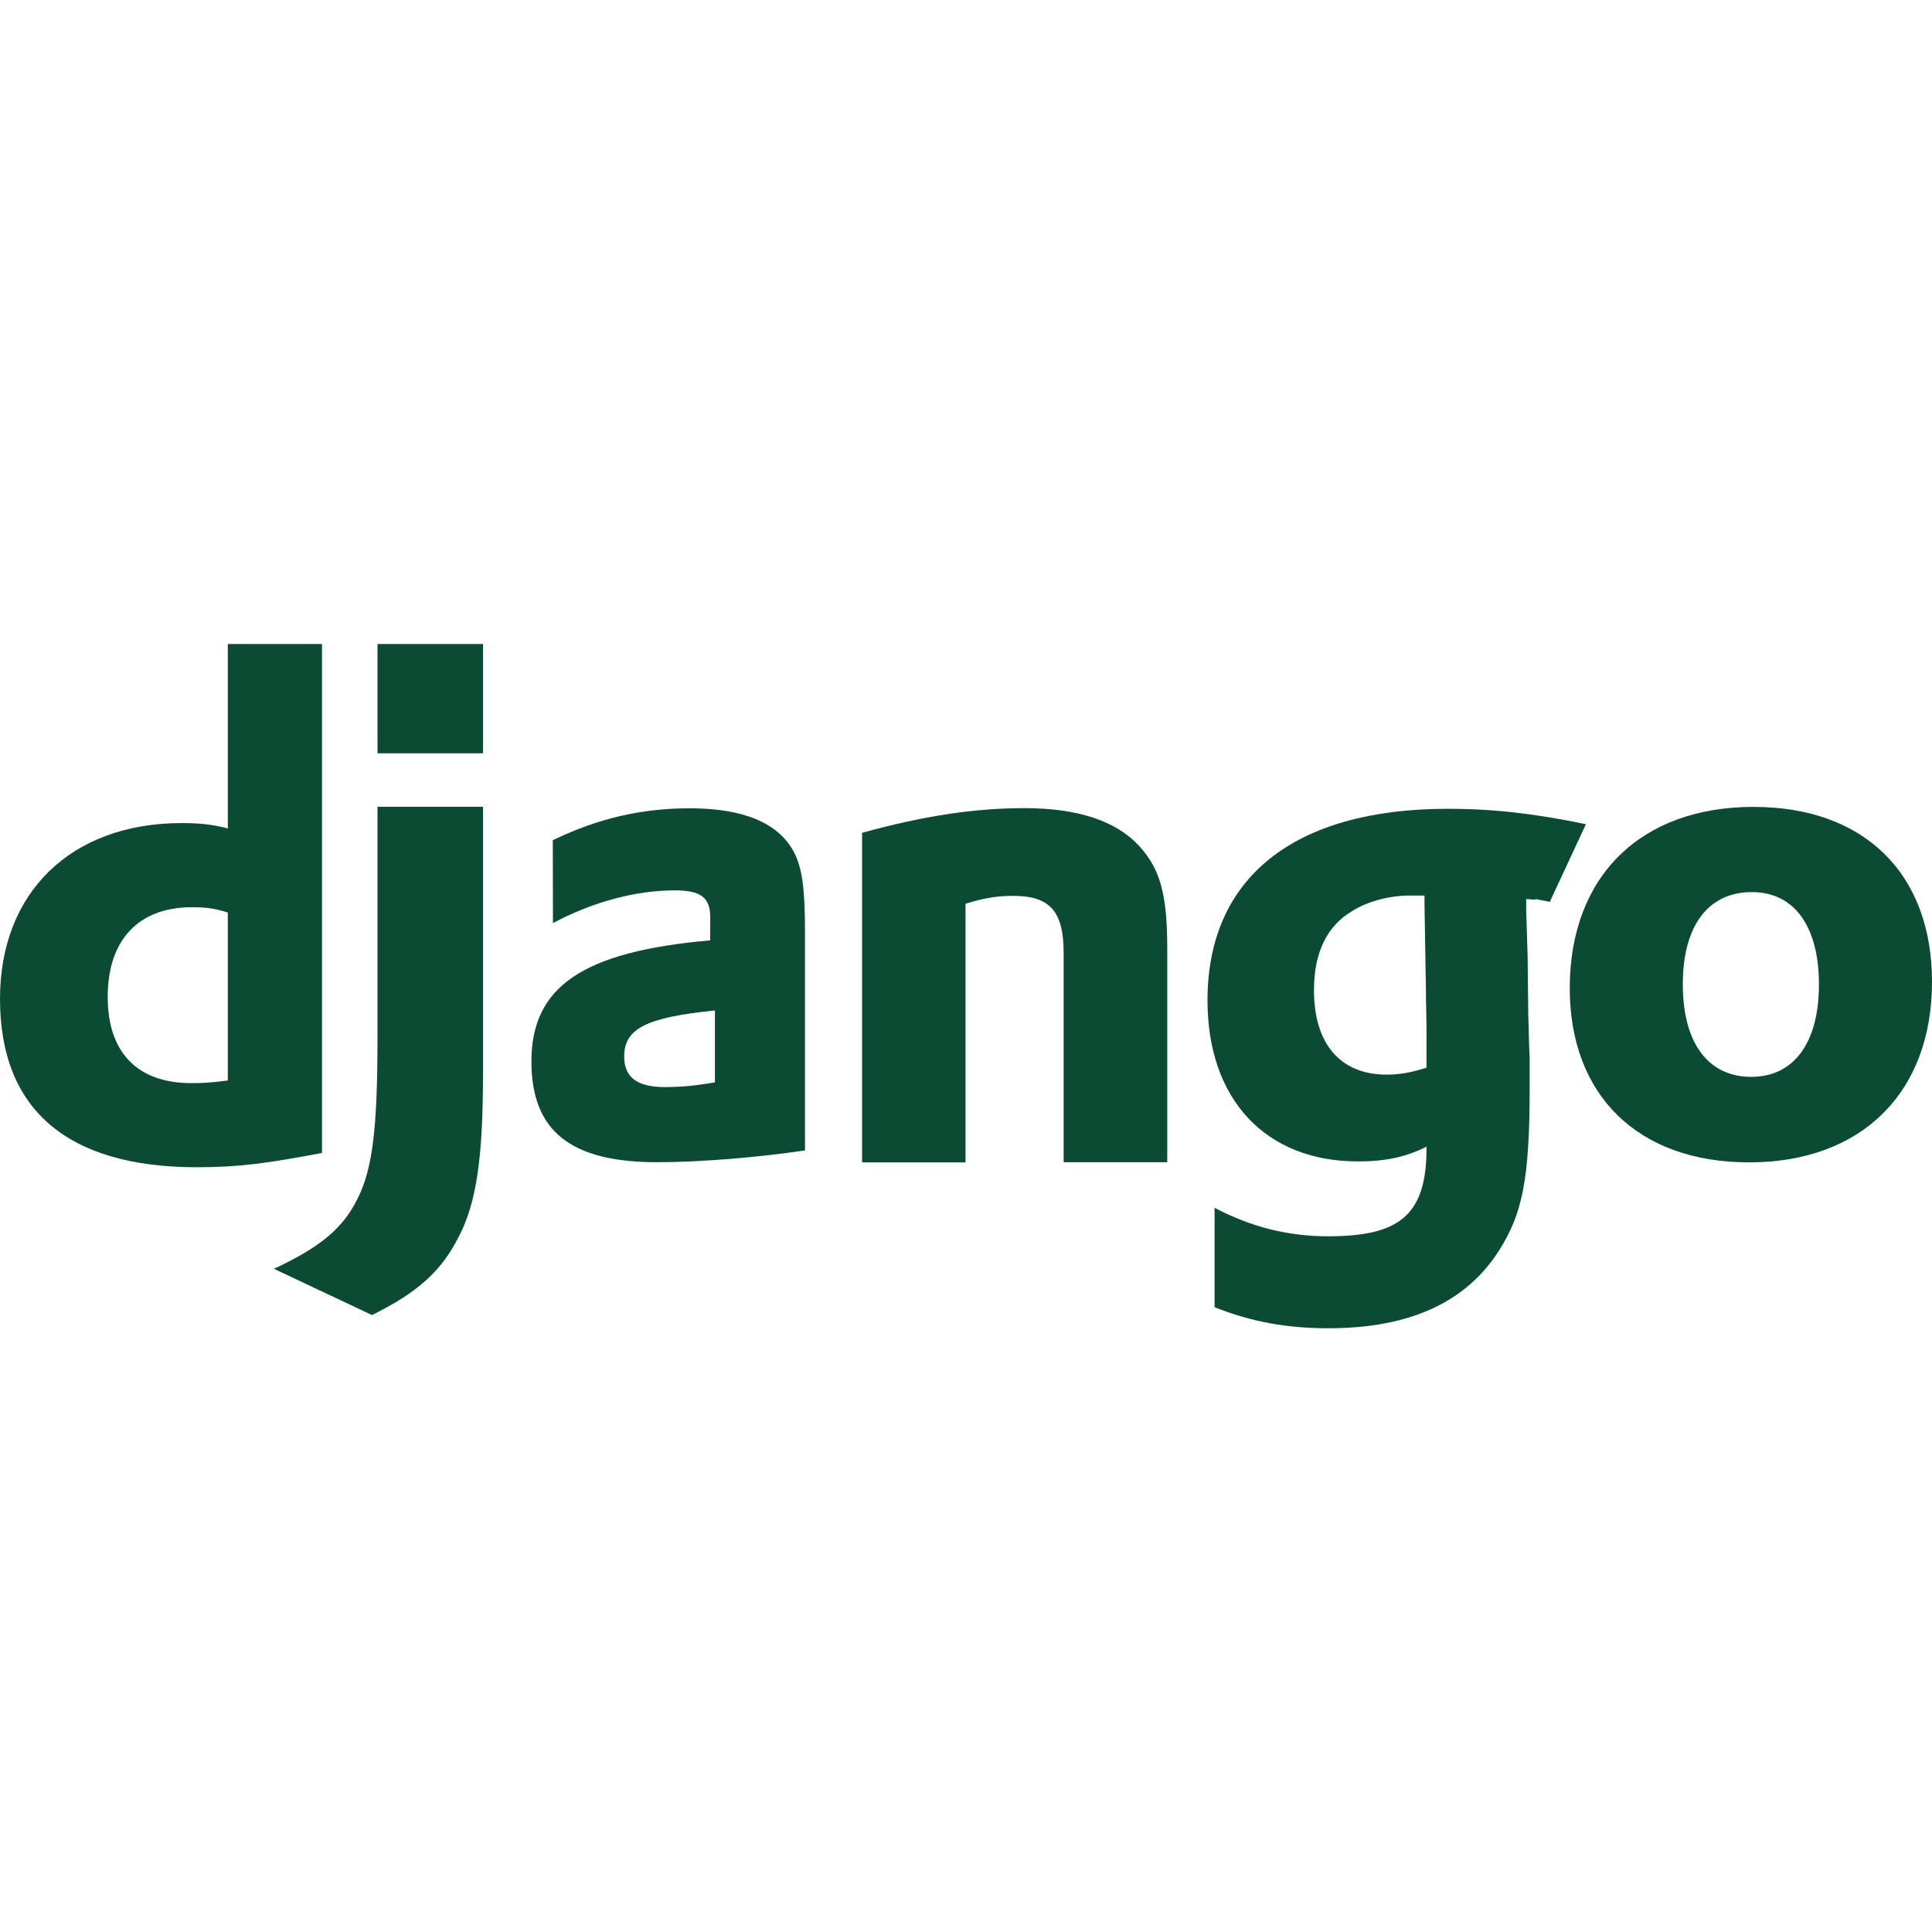
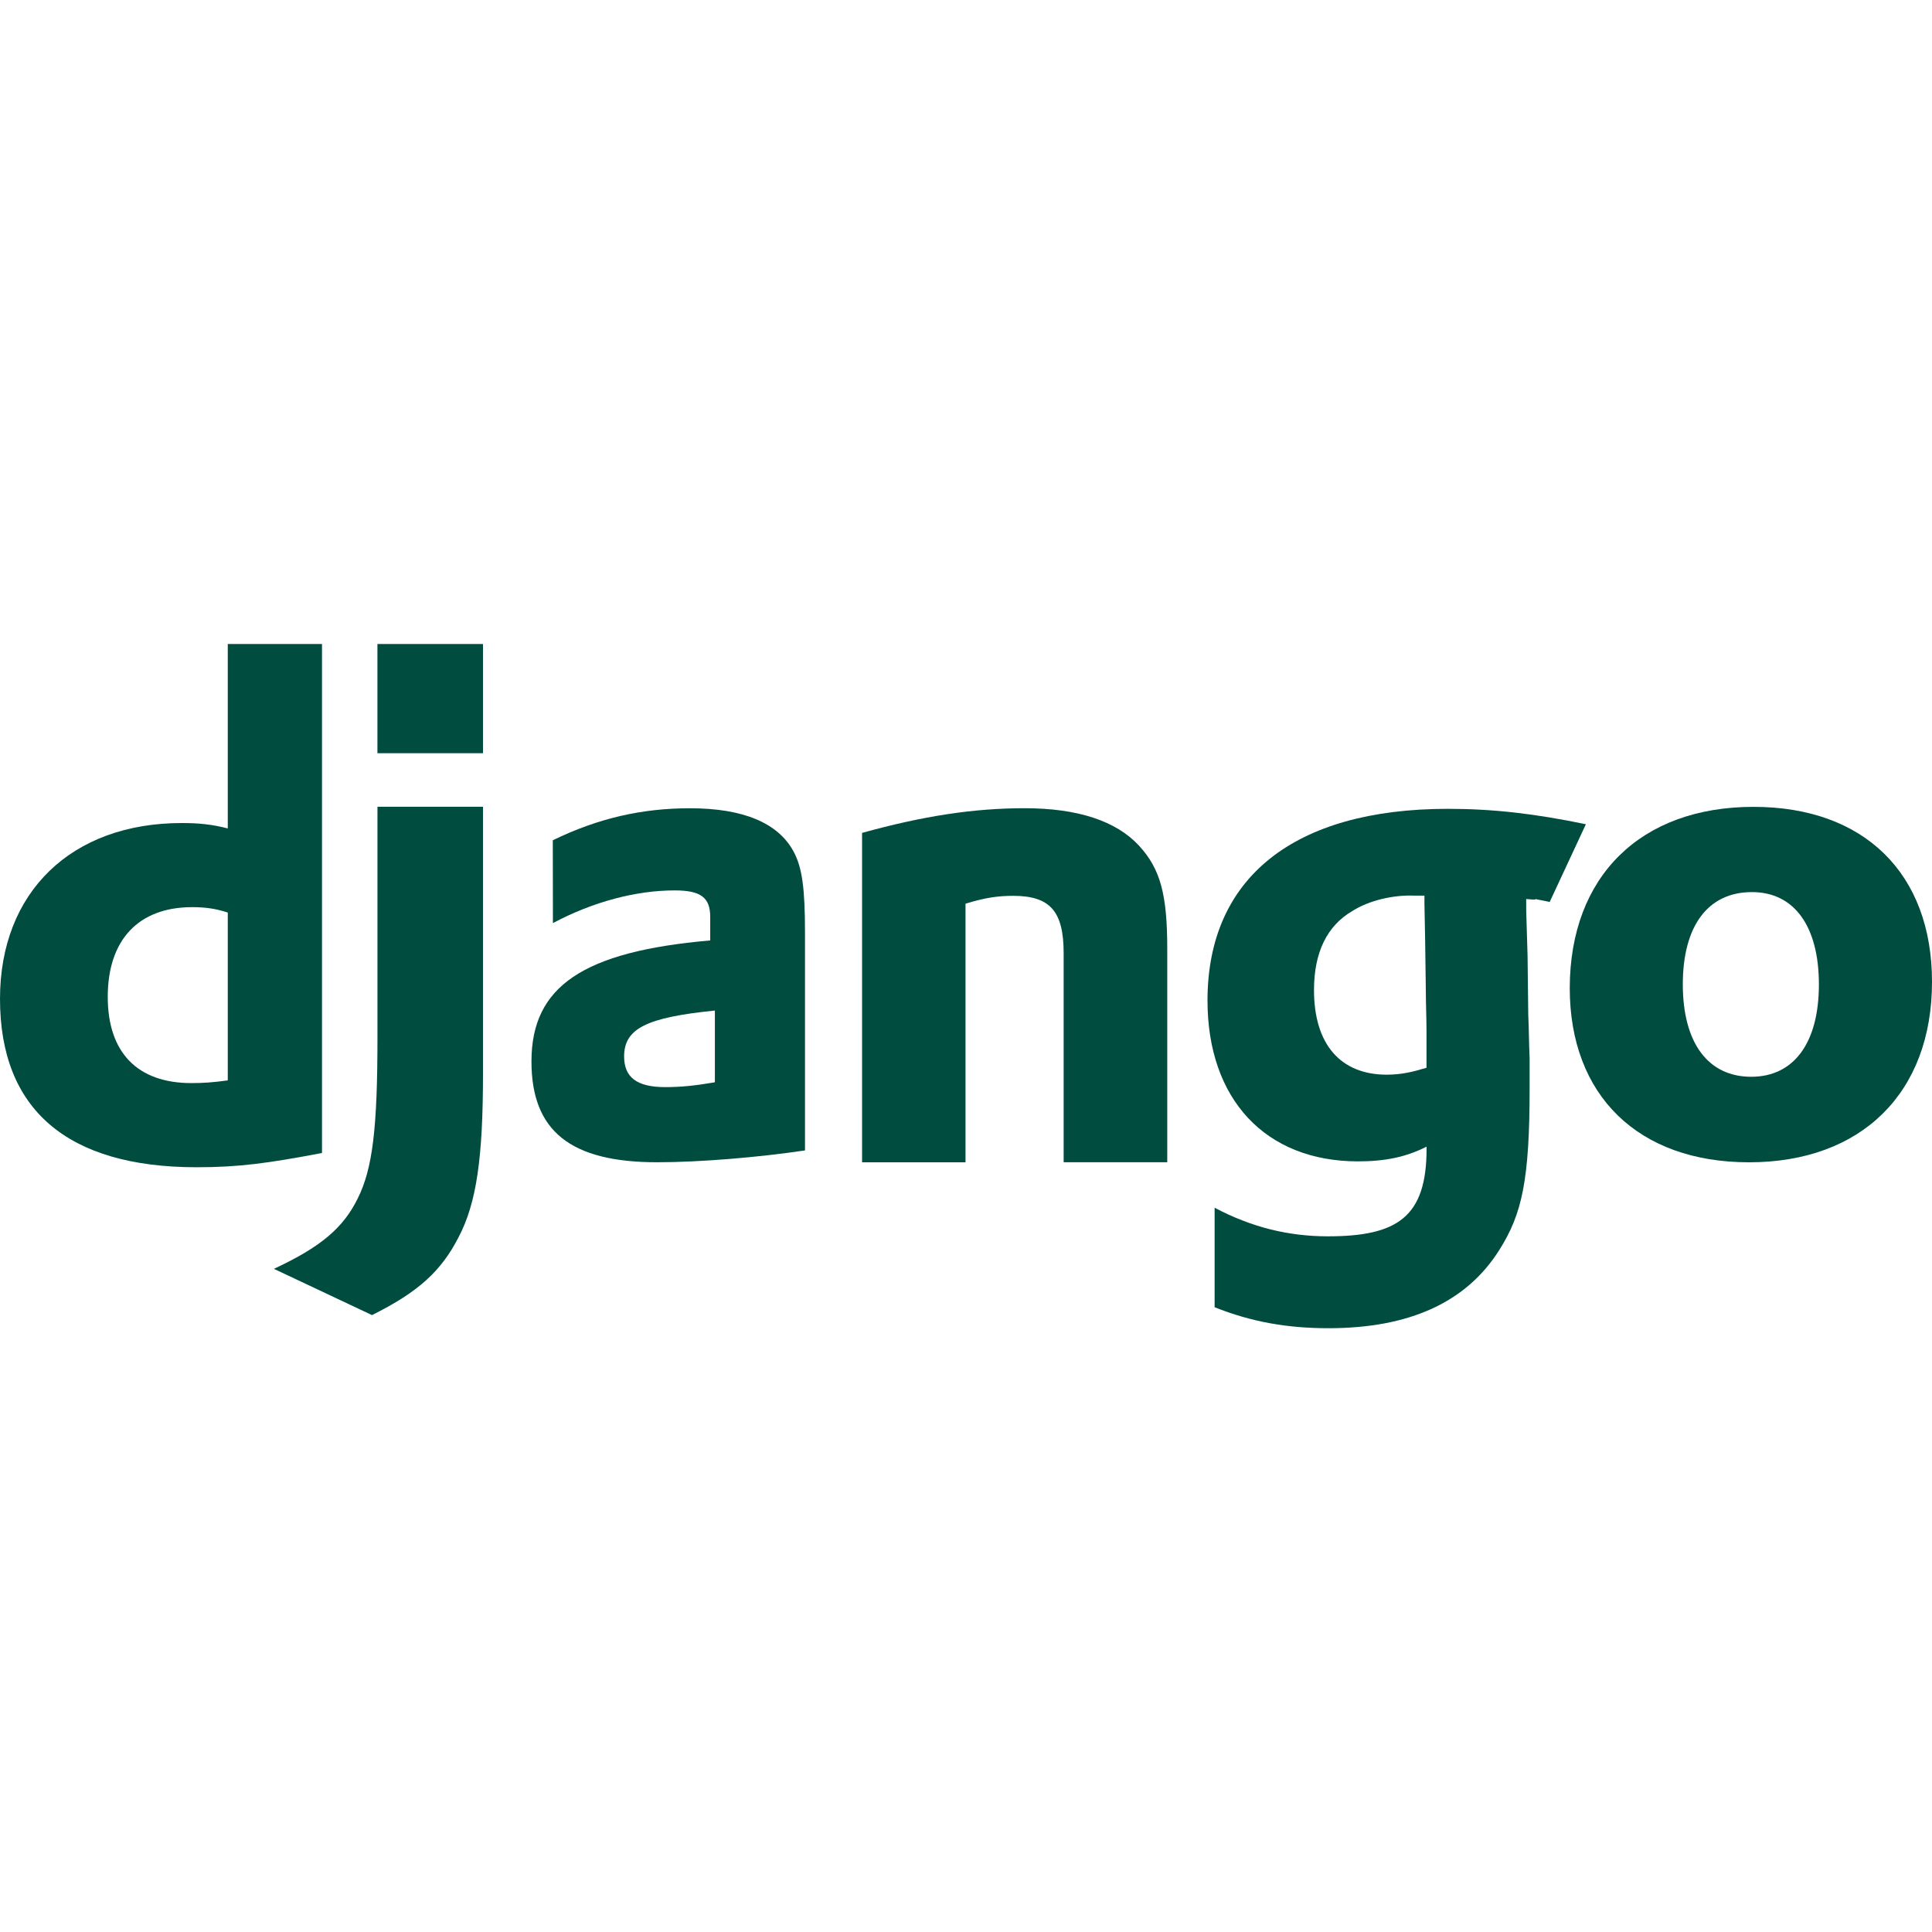
- <svg xmlns="http://www.w3.org/2000/svg" viewBox="0 0 48 48" width="48px" height="48px">
-   <g id="surface70500612">
-     <path style=" stroke:none;fill-rule:evenodd;fill:rgb(4.706%,29.412%,20%);fill-opacity:1;" d="M 8 16 L 8 28.645 C 6.656 28.898 5.949 29 4.879 29 C 1.672 28.996 0 27.566 0 24.816 C 0 22.168 1.77 20.449 4.516 20.449 C 4.941 20.449 5.266 20.48 5.66 20.582 L 5.66 16 Z M 5.66 22.672 C 5.352 22.57 5.098 22.539 4.773 22.539 C 3.445 22.539 2.676 23.348 2.676 24.766 C 2.676 26.148 3.41 26.91 4.758 26.91 C 5.047 26.91 5.281 26.895 5.66 26.844 Z M 5.66 22.672 " />
-     <path style=" stroke:none;fill-rule:evenodd;fill:rgb(4.706%,29.412%,20%);fill-opacity:1;" d="M 12 20.047 L 12 26.664 C 12 28.738 11.844 29.887 11.387 30.746 C 10.961 31.574 10.402 32.098 9.242 32.672 L 6.805 31.523 C 7.965 30.984 8.527 30.508 8.883 29.781 C 9.258 29.039 9.379 28.027 9.379 25.766 L 9.379 20.043 L 12 20.043 Z M 12 20.047 " />
-     <path style=" stroke:none;fill-rule:evenodd;fill:rgb(4.706%,29.412%,20%);fill-opacity:1;" d="M 9.379 16 L 12 16 L 12 18.715 L 9.379 18.715 Z M 9.379 16 " />
-     <path style=" stroke:none;fill-rule:evenodd;fill:rgb(4.706%,29.412%,20%);fill-opacity:1;" d="M 13.734 20.875 C 14.871 20.324 15.957 20.082 17.141 20.082 C 18.465 20.082 19.332 20.445 19.715 21.152 C 19.93 21.551 20 22.066 20 23.176 L 20 28.582 C 18.848 28.754 17.395 28.875 16.328 28.875 C 14.172 28.875 13.203 28.098 13.203 26.371 C 13.203 24.504 14.488 23.641 17.645 23.363 L 17.645 22.781 C 17.645 22.297 17.41 22.121 16.762 22.121 C 15.812 22.121 14.742 22.398 13.738 22.934 Z M 17.762 25.105 C 16.059 25.277 15.508 25.555 15.508 26.246 C 15.508 26.766 15.824 27.008 16.527 27.008 C 16.91 27.008 17.262 26.977 17.762 26.891 Z M 17.762 25.105 " />
-     <path style=" stroke:none;fill-rule:evenodd;fill:rgb(4.706%,29.412%,20%);fill-opacity:1;" d="M 21.418 20.691 C 22.938 20.273 24.191 20.078 25.461 20.078 C 26.777 20.078 27.73 20.398 28.297 21.012 C 28.828 21.59 29 22.223 29 23.574 L 29 28.875 L 26.426 28.875 L 26.426 23.68 C 26.426 22.645 26.09 22.258 25.176 22.258 C 24.824 22.258 24.504 22.293 23.988 22.453 L 23.988 28.879 L 21.418 28.879 Z M 21.418 20.691 " />
-     <path style=" stroke:none;fill-rule:evenodd;fill:rgb(4.706%,29.412%,20%);fill-opacity:1;" d="M 30.176 30.008 C 31.098 30.492 32.016 30.715 32.988 30.715 C 34.711 30.715 35.441 30.242 35.441 28.539 L 35.441 28.488 C 34.934 28.746 34.418 28.855 33.738 28.855 C 31.438 28.855 30 27.309 30 24.855 C 30 21.812 32.141 20.094 35.973 20.094 C 37.102 20.094 38.141 20.215 39.402 20.477 L 38.504 22.406 C 37.805 22.27 38.445 22.387 37.918 22.336 L 37.918 22.613 L 37.953 23.746 L 37.969 25.207 C 37.984 25.57 37.984 25.938 38.004 26.301 L 38.004 27.031 C 38.004 29.328 37.812 30.164 37.254 31.051 C 36.434 32.355 35.02 33 33.008 33 C 31.98 33 31.098 32.844 30.176 32.477 Z M 35.391 22.25 L 35.117 22.25 C 34.605 22.234 34.008 22.371 33.598 22.633 C 32.973 23 32.645 23.66 32.645 24.598 C 32.645 25.934 33.297 26.699 34.453 26.699 C 34.812 26.699 35.102 26.633 35.441 26.527 L 35.441 25.605 C 35.441 25.289 35.426 24.941 35.426 24.578 L 35.406 23.344 L 35.391 22.457 Z M 35.391 22.25 " />
-     <path style=" stroke:none;fill-rule:evenodd;fill:rgb(4.706%,29.412%,20%);fill-opacity:1;" d="M 43.566 20.047 C 46.32 20.047 48 21.707 48 24.395 C 48 27.148 46.246 28.879 43.457 28.879 C 40.699 28.879 39 27.219 39 24.547 C 39.004 21.773 40.758 20.047 43.566 20.047 Z M 43.508 26.754 C 44.566 26.754 45.191 25.914 45.191 24.457 C 45.191 23.02 44.582 22.164 43.527 22.164 C 42.434 22.164 41.809 23.004 41.809 24.457 C 41.809 25.914 42.438 26.754 43.508 26.754 Z M 43.508 26.754 " />
-   </g>
+ <svg xmlns="http://www.w3.org/2000/svg" viewBox="0 0 48 48" width="48px" height="48px" fill-rule="evenodd" clip-rule="evenodd">
+   <path fill="#004d40" fill-rule="evenodd" d="M8,16v12.646C6.655,28.9,5.949,29,4.878,29 C1.67,28.997,0,27.565,0,24.816c0-2.649,1.771-4.368,4.516-4.368c0.426,0,0.75,0.033,1.143,0.134V16H8z M5.659,22.672 c-0.308-0.1-0.561-0.134-0.886-0.134c-1.328,0-2.096,0.809-2.096,2.228c0,1.381,0.734,2.143,2.079,2.143 c0.291,0,0.527-0.016,0.903-0.067V22.672L5.659,22.672z" clip-rule="evenodd" />
+   <path fill="#004d40" fill-rule="evenodd" d="M12,20.046v6.618c0,2.076-0.155,3.224-0.612,4.084 c-0.426,0.827-0.987,1.349-2.146,1.925l-2.437-1.149c1.159-0.539,1.721-1.015,2.079-1.742c0.375-0.743,0.494-1.754,0.494-4.017 v-5.721H12z" clip-rule="evenodd" />
+   <rect width="2.623" height="2.713" x="9.377" y="16" fill="#004d40" fill-rule="evenodd" clip-rule="evenodd" />
+   <path fill="#004d40" fill-rule="evenodd" d="M13.734,20.876c1.136-0.552,2.223-0.795,3.408-0.795 c1.321,0,2.189,0.363,2.573,1.073C19.93,21.551,20,22.068,20,23.175v5.407c-1.152,0.171-2.606,0.294-3.673,0.294 c-2.156,0-3.123-0.778-3.123-2.505c0-1.868,1.285-2.731,4.441-3.006V22.78c0-0.483-0.235-0.658-0.884-0.658 c-0.95,0-2.02,0.278-3.024,0.812L13.734,20.876z M17.761,25.107c-1.702,0.171-2.255,0.449-2.255,1.141 c0,0.518,0.318,0.761,1.02,0.761c0.384,0,0.735-0.034,1.235-0.12L17.761,25.107L17.761,25.107z" clip-rule="evenodd" />
+   <path fill="#004d40" fill-rule="evenodd" d="M21.418,20.693c1.52-0.421,2.772-0.613,4.041-0.613 c1.318,0,2.273,0.317,2.839,0.93C28.83,21.588,29,22.222,29,23.573v5.303h-2.574v-5.195c0-1.038-0.335-1.424-1.252-1.424 c-0.351,0-0.669,0.035-1.186,0.195v6.425h-2.57V20.693z" clip-rule="evenodd" />
+   <path fill="#004d40" fill-rule="evenodd" d="M30.177,30.006c0.919,0.486,1.839,0.71,2.812,0.71 c1.721,0,2.454-0.473,2.454-2.176v-0.052c-0.51,0.258-1.025,0.366-1.704,0.366c-2.302,0-3.739-1.547-3.739-3.997 c0-3.043,2.141-4.762,5.974-4.762c1.126,0,2.167,0.121,3.427,0.383l-0.899,1.93c-0.699-0.138-0.057-0.021-0.584-0.072v0.279 l0.034,1.13l0.017,1.461c0.017,0.366,0.017,0.73,0.034,1.096v0.73c0,2.295-0.19,3.131-0.751,4.02 c-0.818,1.302-2.234,1.947-4.246,1.947c-1.024,0-1.91-0.155-2.829-0.521V30.006L30.177,30.006z M35.392,22.251h-0.085h-0.19 c-0.51-0.017-1.108,0.121-1.518,0.383c-0.628,0.365-0.953,1.027-0.953,1.964c0,1.337,0.649,2.102,1.808,2.102 c0.358,0,0.649-0.069,0.987-0.172v-0.193v-0.73c0-0.314-0.017-0.662-0.017-1.027l-0.017-1.234l-0.017-0.886V22.251z" clip-rule="evenodd" />
+   <path fill="#004d40" fill-rule="evenodd" d="M43.566,20.046c2.753,0,4.434,1.66,4.434,4.348 c0,2.756-1.752,4.483-4.544,4.483c-2.756,0-4.456-1.659-4.456-4.33C39.005,21.774,40.757,20.046,43.566,20.046z M43.509,26.752 c1.057,0,1.681-0.838,1.681-2.294c0-1.439-0.607-2.294-1.663-2.294c-1.093,0-1.718,0.838-1.718,2.294 C41.81,25.914,42.438,26.752,43.509,26.752L43.509,26.752z" clip-rule="evenodd" />
</svg>
